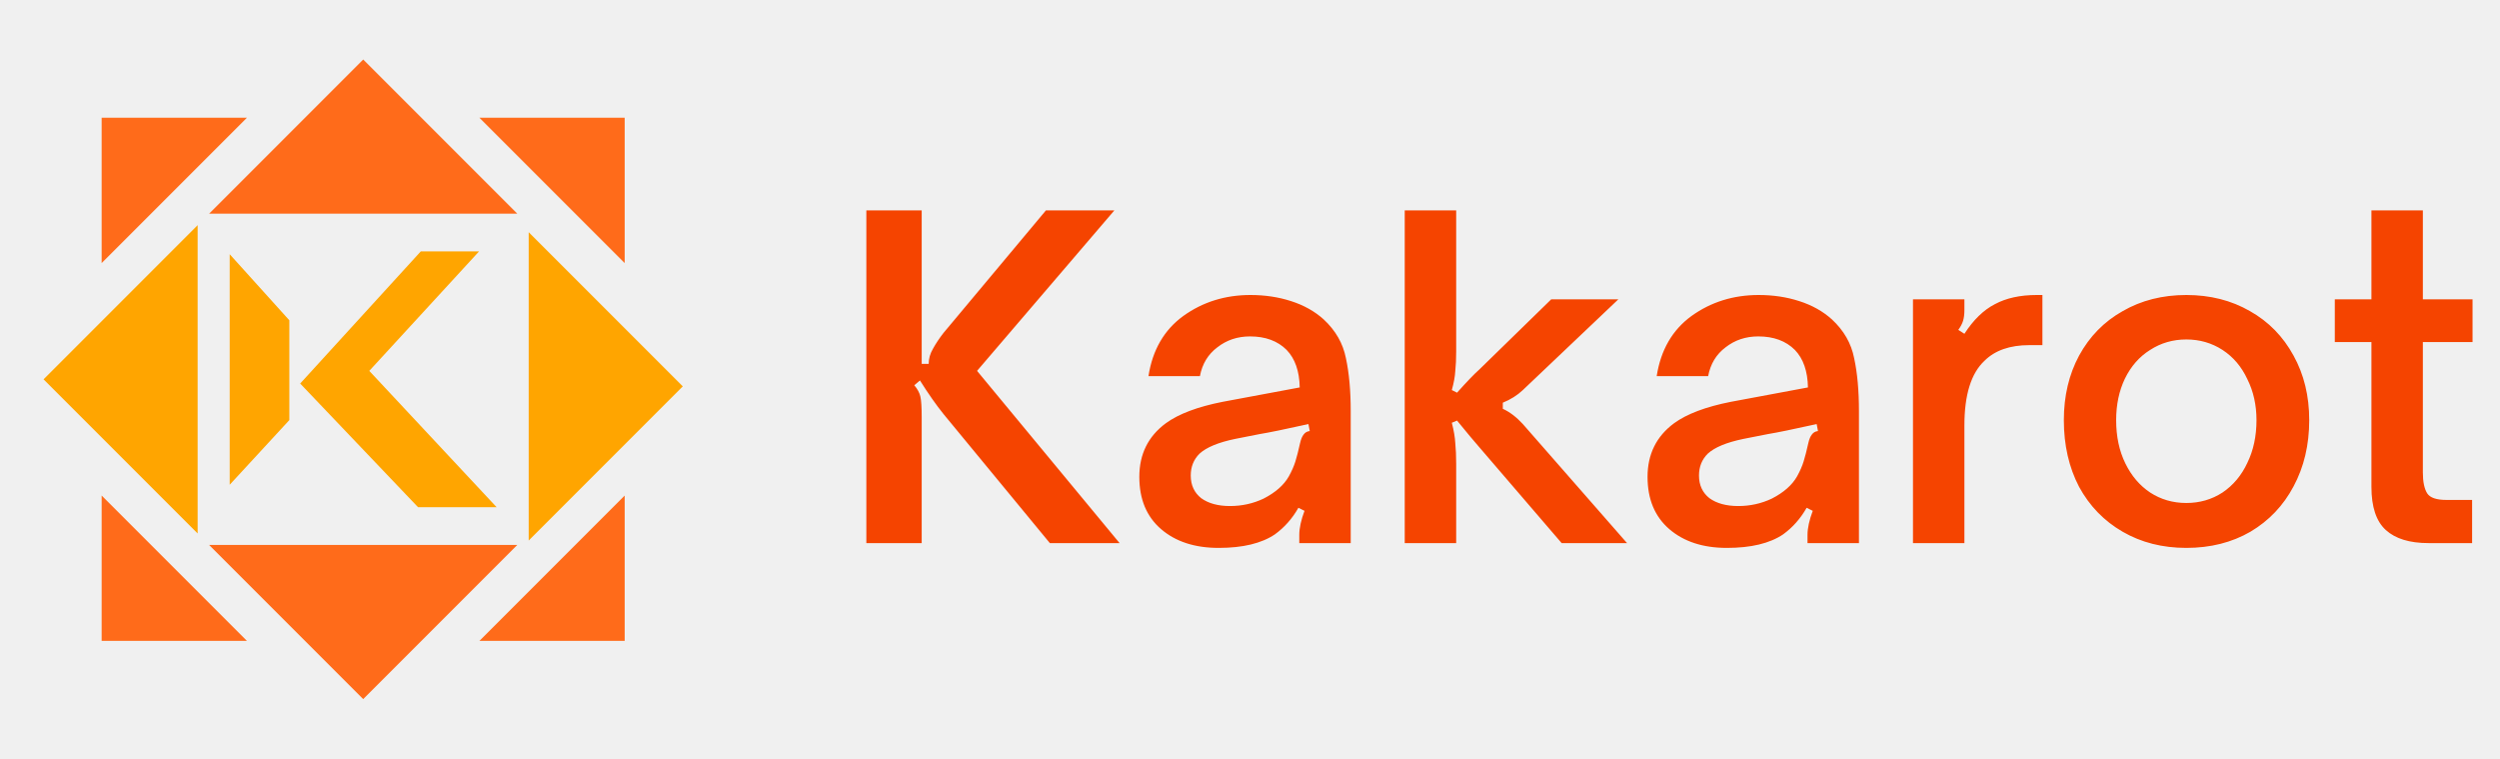
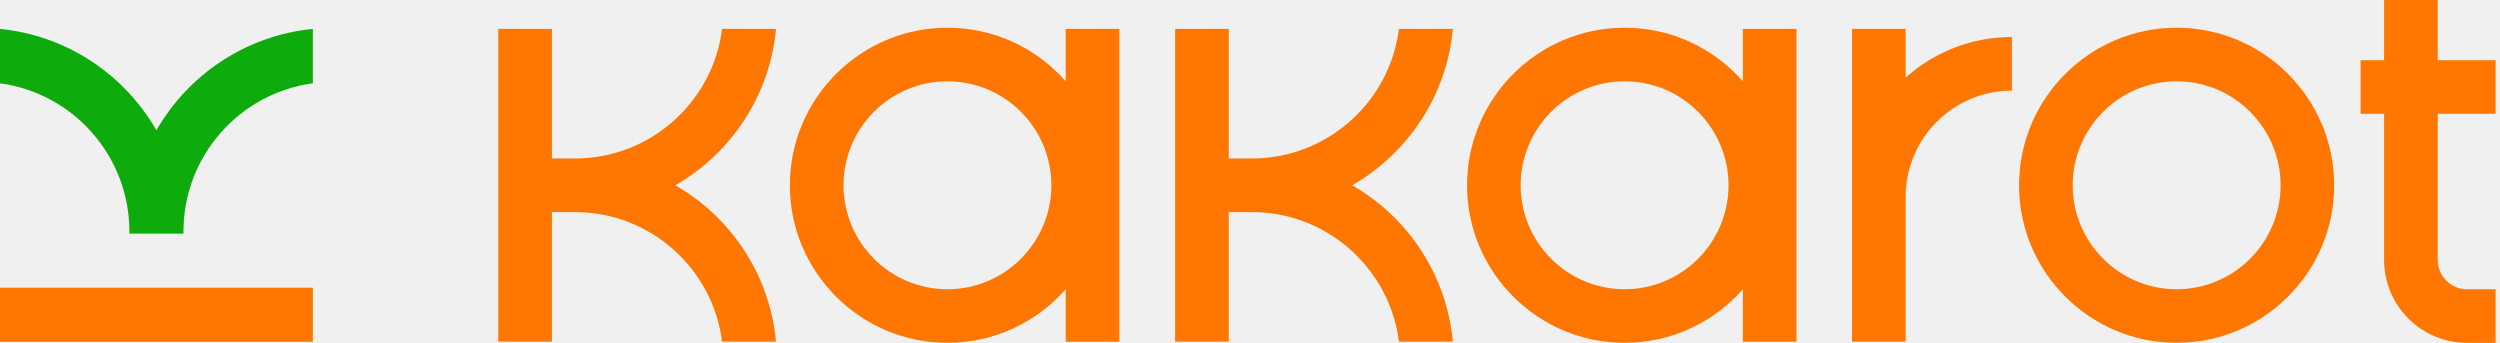
- <svg xmlns="http://www.w3.org/2000/svg" width="145" height="44" viewBox="0 0 145 44" fill="none">
-   <path d="M5.898 15.258V6.828L14.328 6.829L5.898 15.258Z" fill="#FF6B1A" />
-   <path d="M14.328 37.172H5.898L5.899 28.742L14.328 37.172Z" fill="#FF6B1A" />
-   <path d="M27.816 6.828L36.246 6.828L36.246 15.258L27.816 6.828Z" fill="#FF6B1A" />
-   <path d="M36.246 28.742V37.172L27.816 37.172L36.246 28.742Z" fill="#FF6B1A" />
-   <path d="M13.328 28.115V14.745L16.788 18.577V24.365L13.328 28.115Z" fill="#FFA500" />
-   <path d="M24.414 14.582L17.417 22.245L24.257 29.419H28.817L21.427 21.511L27.795 14.582H24.414Z" fill="#FFA500" />
-   <path d="M11.468 13.059L2.527 22L11.468 30.941V13.059Z" fill="#FFA500" />
-   <path d="M30.015 12.394L21.074 3.453L12.133 12.394H30.015Z" fill="#FF6B1A" />
-   <path d="M12.133 31.606L21.074 40.547L30.015 31.606H12.133Z" fill="#FF6B1A" />
-   <path d="M30.676 31.351L39.617 22.41L30.676 13.469V31.351Z" fill="#FFA500" />
-   <path d="M50.268 12.203H53.48V21.106H53.885C53.885 20.802 53.969 20.507 54.138 20.22C54.306 19.917 54.509 19.613 54.745 19.31L60.688 12.203H64.659L56.692 21.51L64.962 31.5H60.916L54.745 24.014C54.323 23.491 53.868 22.842 53.379 22.067L53.05 22.345C53.236 22.564 53.354 22.783 53.404 23.002C53.455 23.221 53.48 23.626 53.48 24.216V31.5H50.268V12.203ZM70.71 31.778C69.328 31.778 68.215 31.416 67.372 30.691C66.529 29.966 66.107 28.954 66.107 27.656C66.107 26.341 66.621 25.304 67.65 24.545C68.392 24.006 69.488 23.593 70.938 23.306L75.414 22.471C75.397 21.527 75.144 20.802 74.655 20.296C74.133 19.774 73.424 19.512 72.531 19.512C71.806 19.512 71.174 19.723 70.634 20.145C70.095 20.549 69.757 21.106 69.623 21.814H66.638C66.874 20.296 67.549 19.133 68.662 18.324C69.791 17.514 71.089 17.11 72.556 17.11C73.399 17.11 74.183 17.228 74.908 17.464C75.65 17.7 76.282 18.054 76.805 18.526C77.496 19.167 77.926 19.917 78.095 20.777C78.28 21.637 78.373 22.657 78.373 23.837V31.5H75.389V31.02C75.389 30.632 75.49 30.168 75.692 29.628L75.338 29.451C74.984 30.075 74.529 30.59 73.972 30.994C73.197 31.517 72.109 31.778 70.71 31.778ZM71.368 29.35C72.059 29.35 72.708 29.207 73.315 28.92C74.006 28.566 74.495 28.136 74.782 27.631C74.95 27.327 75.077 27.04 75.161 26.771C75.246 26.501 75.338 26.138 75.439 25.683C75.49 25.464 75.557 25.304 75.642 25.203C75.726 25.085 75.844 25.017 75.996 25L75.92 24.596C74.554 24.899 73.61 25.093 73.087 25.177L71.671 25.456C70.693 25.658 70.002 25.945 69.597 26.315C69.26 26.653 69.091 27.074 69.091 27.58C69.091 28.136 69.294 28.575 69.698 28.895C70.12 29.199 70.676 29.35 71.368 29.35ZM81.507 12.203H84.492V20.397C84.492 20.819 84.475 21.19 84.441 21.51C84.424 21.831 84.357 22.201 84.239 22.623L84.542 22.775C85.132 22.117 85.562 21.67 85.832 21.434L90.005 17.363H93.9L88.361 22.623C88.041 22.927 87.653 23.171 87.198 23.356V23.71C87.603 23.896 87.99 24.191 88.361 24.596L94.406 31.5H90.612L85.832 25.936C85.579 25.649 85.149 25.135 84.542 24.393L84.239 24.52C84.357 24.975 84.424 25.371 84.441 25.709C84.475 26.046 84.492 26.442 84.492 26.897V31.5H81.507V12.203ZM100.199 31.778C98.817 31.778 97.704 31.416 96.861 30.691C96.018 29.966 95.596 28.954 95.596 27.656C95.596 26.341 96.111 25.304 97.139 24.545C97.881 24.006 98.977 23.593 100.427 23.306L104.903 22.471C104.886 21.527 104.634 20.802 104.145 20.296C103.622 19.774 102.914 19.512 102.02 19.512C101.295 19.512 100.663 19.723 100.123 20.145C99.584 20.549 99.247 21.106 99.112 21.814H96.127C96.364 20.296 97.038 19.133 98.151 18.324C99.28 17.514 100.579 17.11 102.045 17.11C102.888 17.11 103.672 17.228 104.397 17.464C105.139 17.7 105.772 18.054 106.294 18.526C106.986 19.167 107.416 19.917 107.584 20.777C107.77 21.637 107.862 22.657 107.862 23.837V31.5H104.878V31.02C104.878 30.632 104.979 30.168 105.182 29.628L104.827 29.451C104.473 30.075 104.018 30.59 103.462 30.994C102.686 31.517 101.599 31.778 100.199 31.778ZM100.857 29.35C101.548 29.35 102.197 29.207 102.804 28.92C103.495 28.566 103.984 28.136 104.271 27.631C104.44 27.327 104.566 27.04 104.65 26.771C104.735 26.501 104.827 26.138 104.929 25.683C104.979 25.464 105.047 25.304 105.131 25.203C105.215 25.085 105.333 25.017 105.485 25L105.409 24.596C104.043 24.899 103.099 25.093 102.577 25.177L101.16 25.456C100.182 25.658 99.491 25.945 99.087 26.315C98.749 26.653 98.581 27.074 98.581 27.58C98.581 28.136 98.783 28.575 99.188 28.895C99.609 29.199 100.166 29.35 100.857 29.35ZM110.997 17.363H113.981V17.97C113.981 18.222 113.956 18.433 113.905 18.602C113.855 18.77 113.762 18.947 113.627 19.133L113.981 19.36C114.504 18.551 115.094 17.978 115.751 17.641C116.409 17.287 117.218 17.11 118.179 17.11H118.508V20.018H117.749C116.62 20.018 115.751 20.322 115.144 20.928C114.369 21.654 113.981 22.901 113.981 24.672V31.5H110.997V17.363ZM126.858 31.778C125.475 31.778 124.244 31.466 123.165 30.842C122.086 30.219 121.243 29.35 120.636 28.238C120.046 27.108 119.751 25.818 119.751 24.368C119.751 22.969 120.046 21.721 120.636 20.625C121.243 19.512 122.086 18.652 123.165 18.045C124.244 17.422 125.475 17.11 126.858 17.11C128.24 17.11 129.471 17.422 130.55 18.045C131.629 18.652 132.472 19.512 133.079 20.625C133.686 21.721 133.989 22.969 133.989 24.368C133.989 25.801 133.686 27.083 133.079 28.212C132.489 29.325 131.654 30.202 130.575 30.842C129.496 31.466 128.257 31.778 126.858 31.778ZM126.858 29.173C127.633 29.173 128.333 28.971 128.957 28.566C129.58 28.145 130.061 27.572 130.398 26.846C130.752 26.122 130.929 25.295 130.929 24.368C130.929 23.491 130.752 22.699 130.398 21.991C130.061 21.266 129.58 20.701 128.957 20.296C128.333 19.892 127.633 19.689 126.858 19.689C126.082 19.689 125.382 19.892 124.758 20.296C124.135 20.684 123.646 21.24 123.292 21.965C122.954 22.674 122.786 23.474 122.786 24.368C122.786 25.312 122.963 26.147 123.317 26.872C123.671 27.597 124.151 28.162 124.758 28.566C125.382 28.971 126.082 29.173 126.858 29.173ZM140.911 31.5C139.815 31.5 138.989 31.247 138.432 30.741C137.876 30.235 137.598 29.401 137.598 28.238V19.841H135.473V17.363H137.598V12.203H140.582V17.363H143.465V19.841H140.582V27.403C140.582 27.942 140.666 28.347 140.835 28.617C141.004 28.87 141.374 28.996 141.948 28.996H143.44V31.5H140.911Z" fill="#F54400" />
+ <svg xmlns="http://www.w3.org/2000/svg" width="175" height="24" viewBox="0 0 175 24" fill="none">
+   <g clip-path="url(#clip0_722_3247)">
+     <path d="M74.6 2.019V5.691C72.579 3.393 69.62 1.94 66.319 1.94C60.24 1.94 55.29 6.889 55.29 12.969C55.29 19.049 60.24 23.998 66.319 23.998C69.62 23.998 72.579 22.545 74.6 20.247V23.92H78.355V2.019H74.6ZM66.319 20.247C62.305 20.247 59.045 16.98 59.045 12.969C59.045 8.959 62.305 5.691 66.319 5.691C70.334 5.691 73.597 8.959 73.597 12.969C73.597 16.98 70.334 20.247 66.319 20.247Z" fill="#FF7600" />
+     <path d="M122 2.019V5.691C119.987 3.393 117.02 1.94 113.723 1.94C107.643 1.94 102.694 6.889 102.694 12.969C102.694 19.049 107.643 23.998 113.723 23.998C117.02 23.998 119.987 22.545 122 20.247V23.92H125.755V2.019H122ZM113.723 20.247C109.712 20.247 106.445 16.98 106.445 12.969C106.445 8.959 109.712 5.691 113.723 5.691C117.737 5.691 120.997 8.959 120.997 12.969C120.997 16.98 117.737 20.247 113.723 20.247Z" fill="#FF7600" />
+     <path d="M140.832 2.589V6.343C136.73 6.343 133.395 9.683 133.395 13.785V23.919H129.642V2.021H133.395V5.431C135.374 3.662 137.98 2.589 140.832 2.589Z" fill="#FF7600" />
+     <path d="M152.364 1.94C146.285 1.94 141.335 6.886 141.335 12.969C141.335 19.053 146.285 23.998 152.364 23.998C158.448 23.998 163.394 19.053 163.394 12.969C163.394 6.886 158.448 1.94 152.364 1.94ZM152.364 20.247C148.354 20.247 145.087 16.98 145.087 12.969C145.087 8.959 148.354 5.691 152.364 5.691C156.379 5.691 159.642 8.959 159.642 12.969C159.642 16.98 156.379 20.247 152.364 20.247Z" fill="#FF7600" />
+     <path d="M170.641 7.967V18.197C170.641 19.326 171.558 20.248 172.688 20.248H174.693V24H172.688C169.488 24 166.887 21.401 166.887 18.197V7.967H165.241V4.213H166.887V0H170.641V4.213H174.693V7.967H170.641Z" fill="#FF7600" />
+     <path d="M54.321 23.919H50.547C49.909 18.815 45.533 14.846 40.251 14.846H38.633V23.919H34.879V2.021H38.633V11.094H40.251C45.533 11.094 49.909 7.125 50.547 2.021H54.321C53.892 6.707 51.162 10.738 47.275 12.969C51.162 15.2 53.892 19.233 54.321 23.919Z" fill="#FF7600" />
+     <path d="M21.899 2.024V5.832C16.795 6.513 12.841 10.906 12.841 16.201V16.351H9.057V16.201C9.057 10.906 5.104 6.513 -0.001 5.832V2.024C4.686 2.483 8.714 5.223 10.949 9.119C13.184 5.223 17.213 2.483 21.899 2.024Z" fill="#0DAB0C" />
+     <path d="M9.058 15.479H9.08C9.064 15.716 9.058 15.96 9.058 16.203V15.479Z" fill="#0DAB0C" />
+     <path d="M12.82 15.479H12.842V16.203C12.842 15.96 12.836 15.716 12.82 15.479Z" fill="#0DAB0C" />
+     <path d="M21.9 20.138H-0V23.924H21.9V20.138Z" fill="#FF7600" />
+     <path d="M101.701 23.919H97.927C97.289 18.815 92.913 14.846 87.631 14.846H86.013V23.919H82.259V2.021H86.013V11.094H87.631C92.913 11.094 97.289 7.125 97.927 2.021H101.701C101.272 6.707 98.543 10.738 94.655 12.969C98.543 15.2 101.272 19.233 101.701 23.919Z" fill="#FF7600" />
+   </g>
+   <defs>
+     <clipPath id="clip0_722_3247">
+       <rect width="174.694" height="24" fill="white" />
+     </clipPath>
+   </defs>
</svg>
